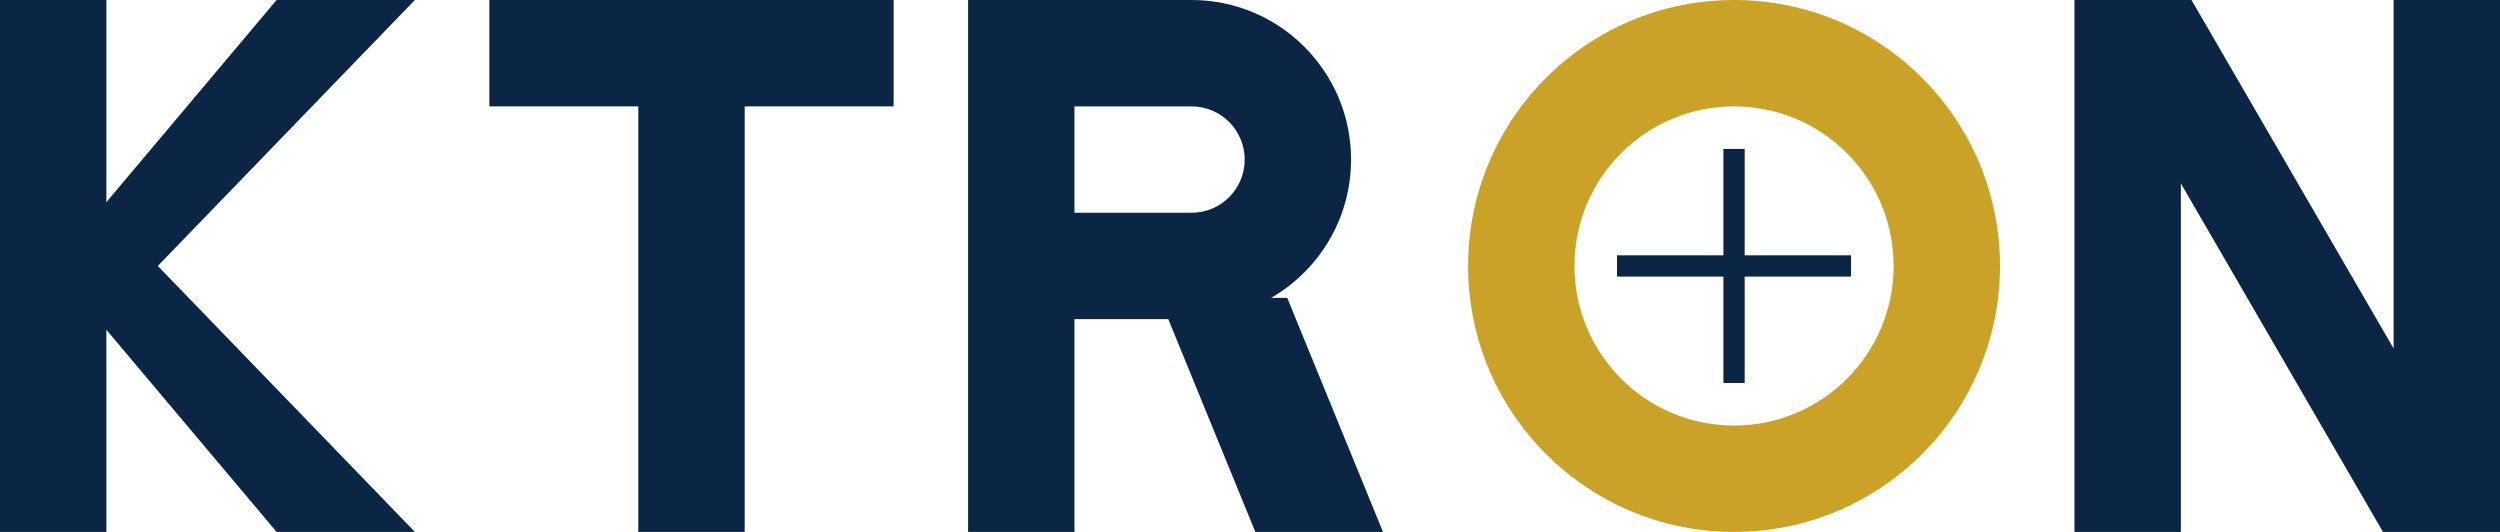
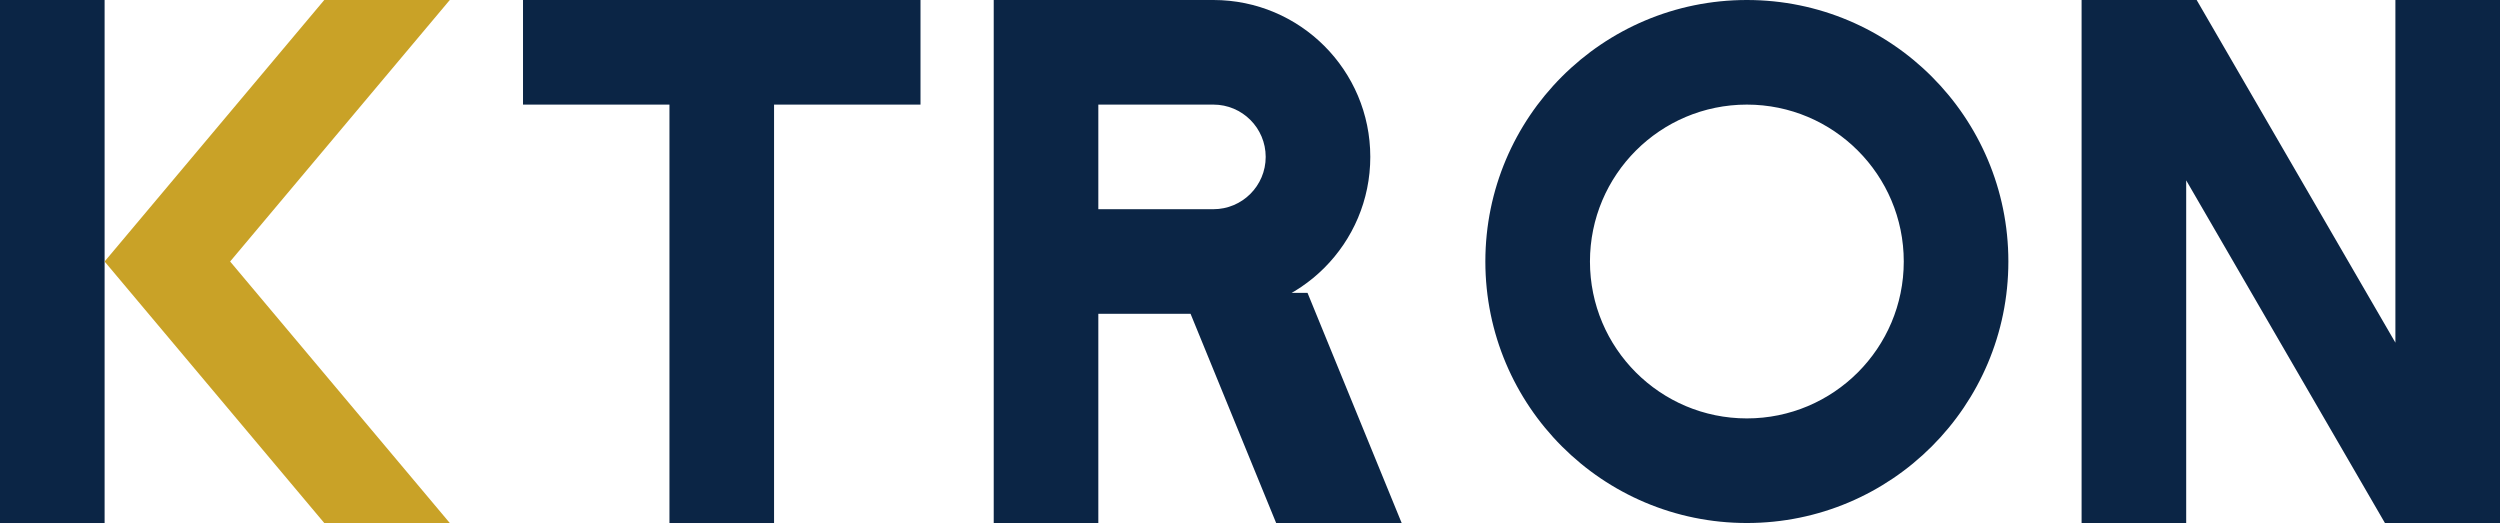
- <svg xmlns="http://www.w3.org/2000/svg" viewBox="14 0 470 100" role="img" aria-label="KTRON">
+ <svg xmlns="http://www.w3.org/2000/svg" viewBox="0 0 478 100" role="img" aria-label="KTRON">
  <g fill="#0B2545">
-     <path d="M14 0H34V100H14Z M66 0H92L34 60V38Z M34 62V40L92 100H66Z" />
-     <path d="M106 0H182V20H106Z M134 20H154V100H134Z" />
-     <path d="M196 0H216V100H196Z M216 0H238A30 30 0 0 1 238 60H216V40H238A10 10 0 0 0 238 20H216Z M232 56H256L274 100H250Z" />
-     <path d="M404 0H424V100H404Z M464 0H484V100H464Z M404 0H426L484 100H462Z" />
+     <path d="M0 0H20V100H0Z" />
+     <path d="M100 0H176V20H100Z M128 20H148V100H128Z" />
+     <path d="M190 0H210V100H190Z M210 0H232A30 30 0 0 1 232 60H210V40H232A10 10 0 0 0 232 20H210Z M226 56H250L268 100H244Z" />
+     <path fill-rule="evenodd" d="M284 50A50 50 0 1 0 384 50A50 50 0 1 0 284 50Z M304 50A30 30 0 1 0 364 50A30 30 0 1 0 304 50Z" />
+     <path d="M398 0H418V100H398Z M458 0H478V100H458Z M398 0H420L478 100H456Z" />
  </g>
-   <path fill="#C9A227" fill-rule="evenodd" d="M290 50A50 50 0 1 0 390 50A50 50 0 1 0 290 50Z M310 50A30 30 0 1 0 370 50A30 30 0 1 0 310 50Z" />
-   <path fill="#0B2545" d="M338 28H342V72H338Z M318 48H362V52H318Z" />
+   <path fill="#C9A227" d="M20 50L62 0H86L44 50L86 100H62Z" />
</svg>
